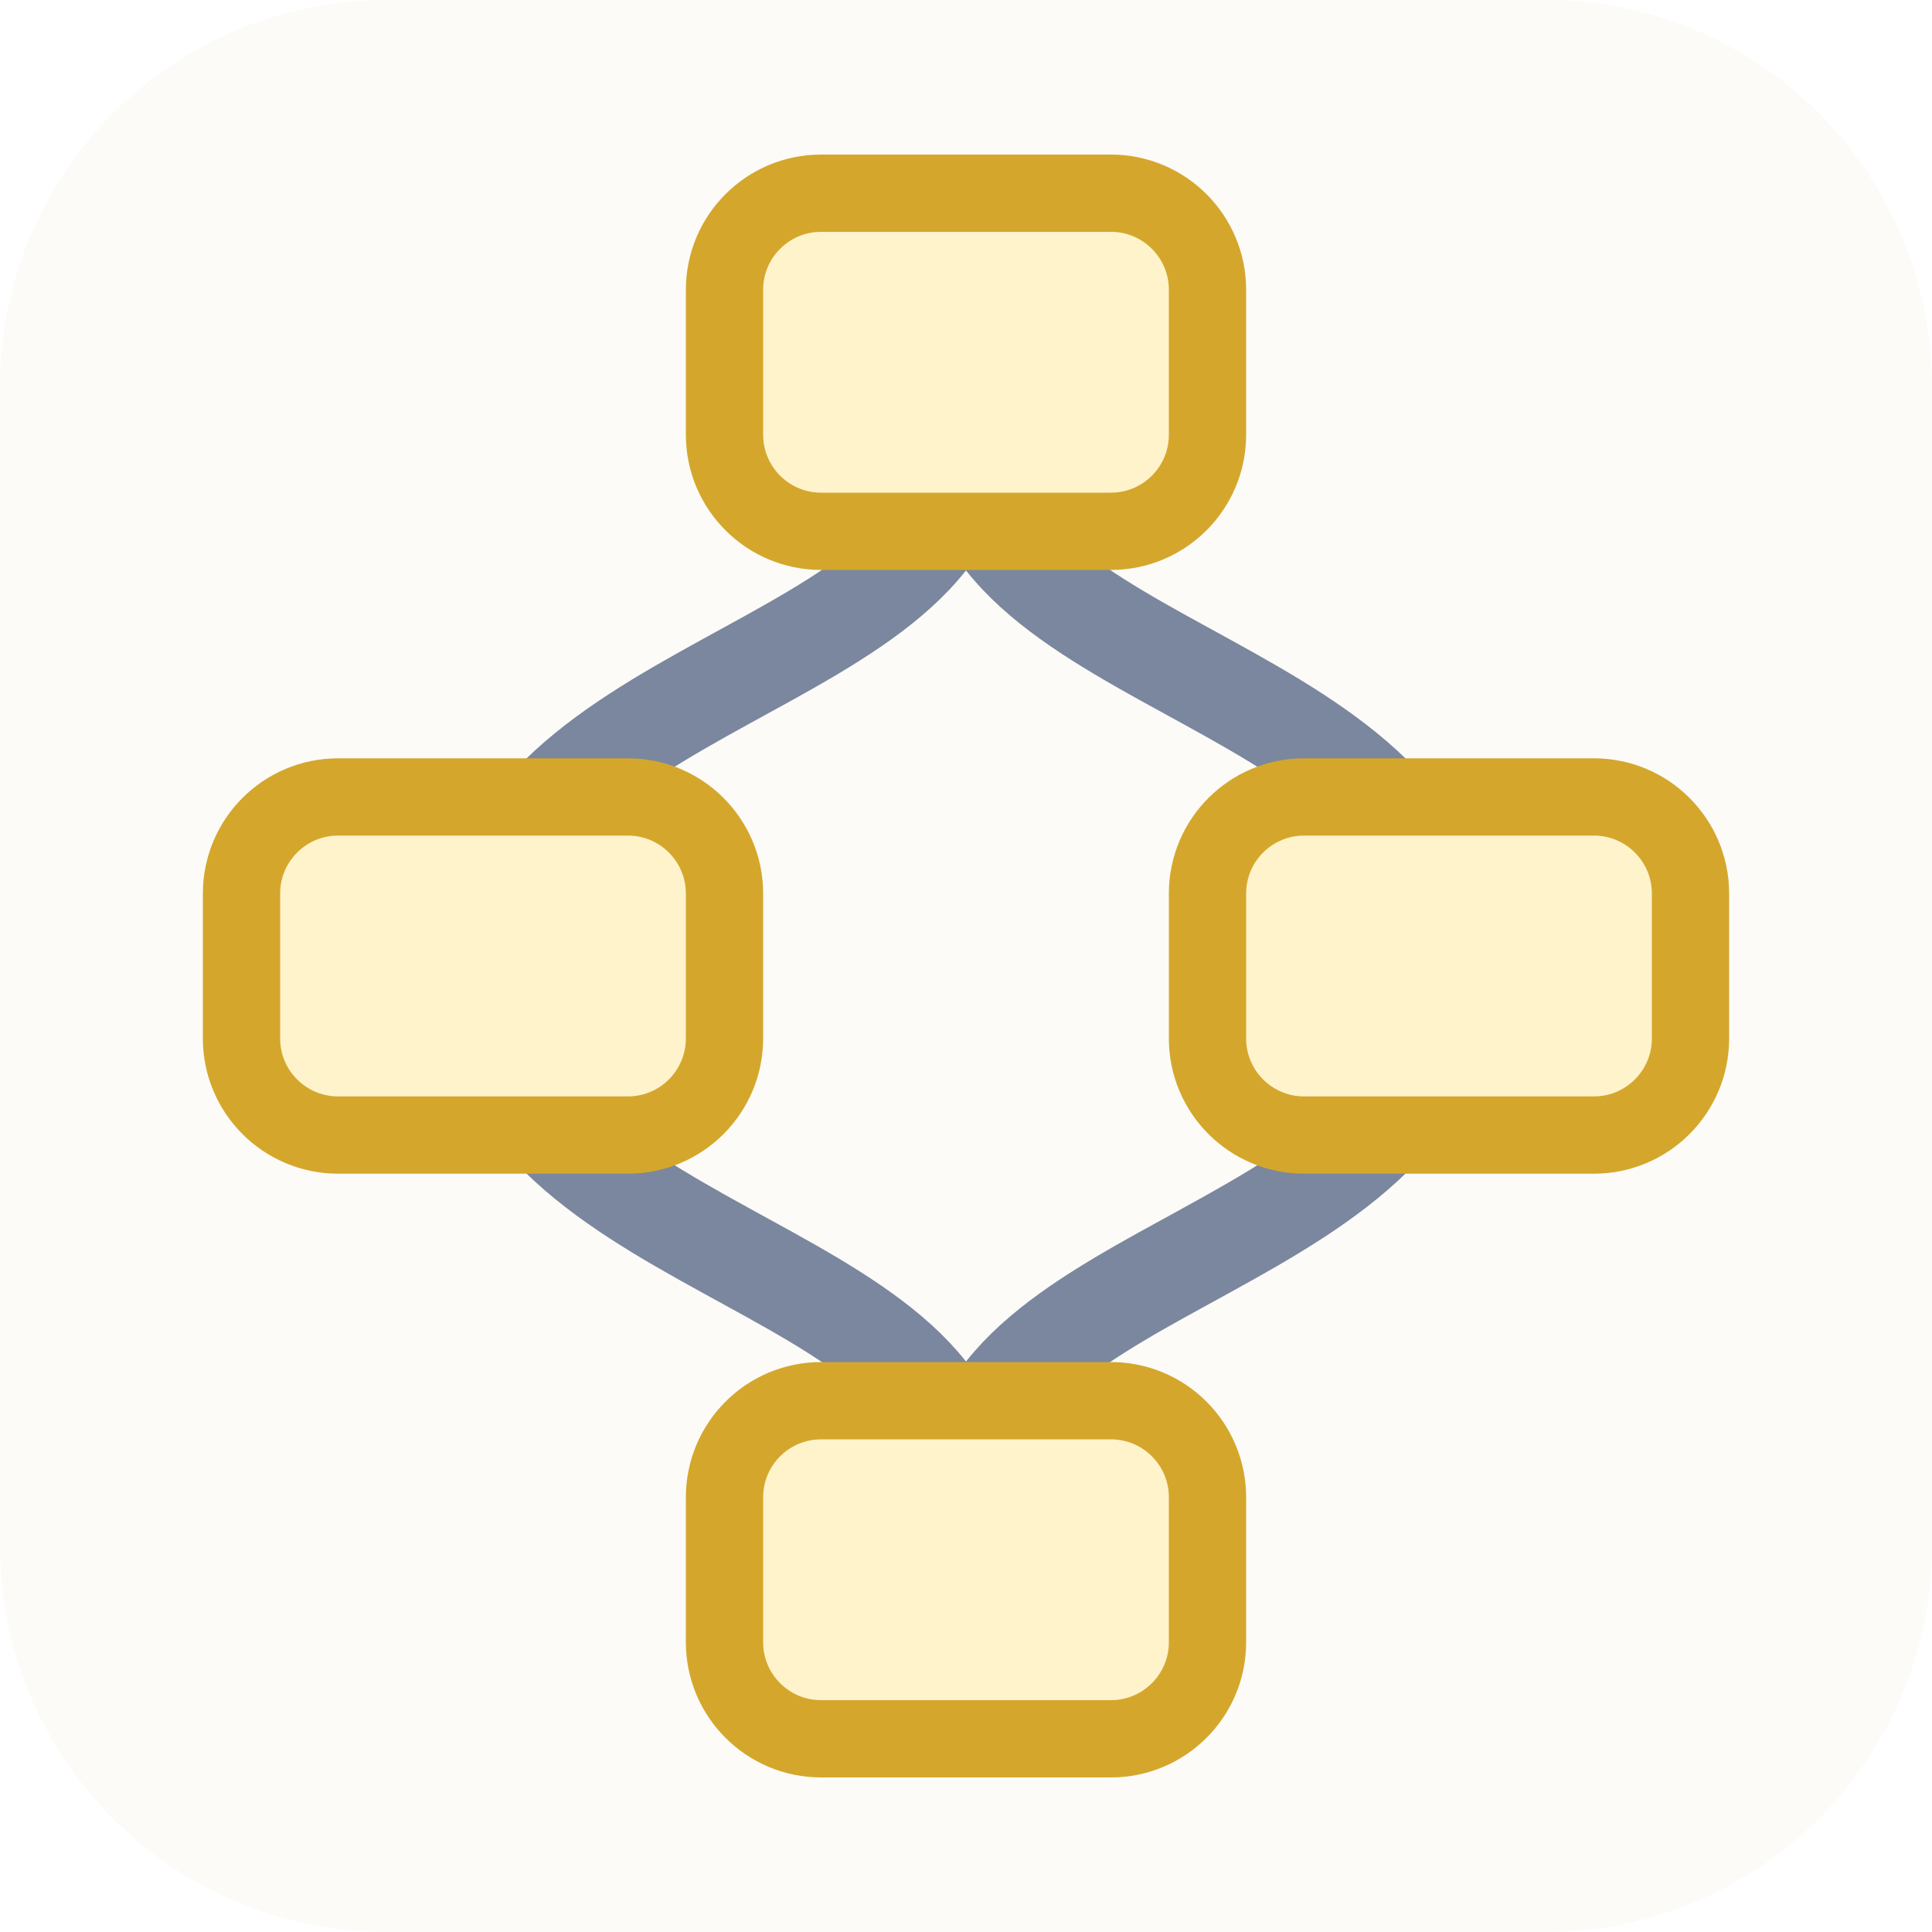
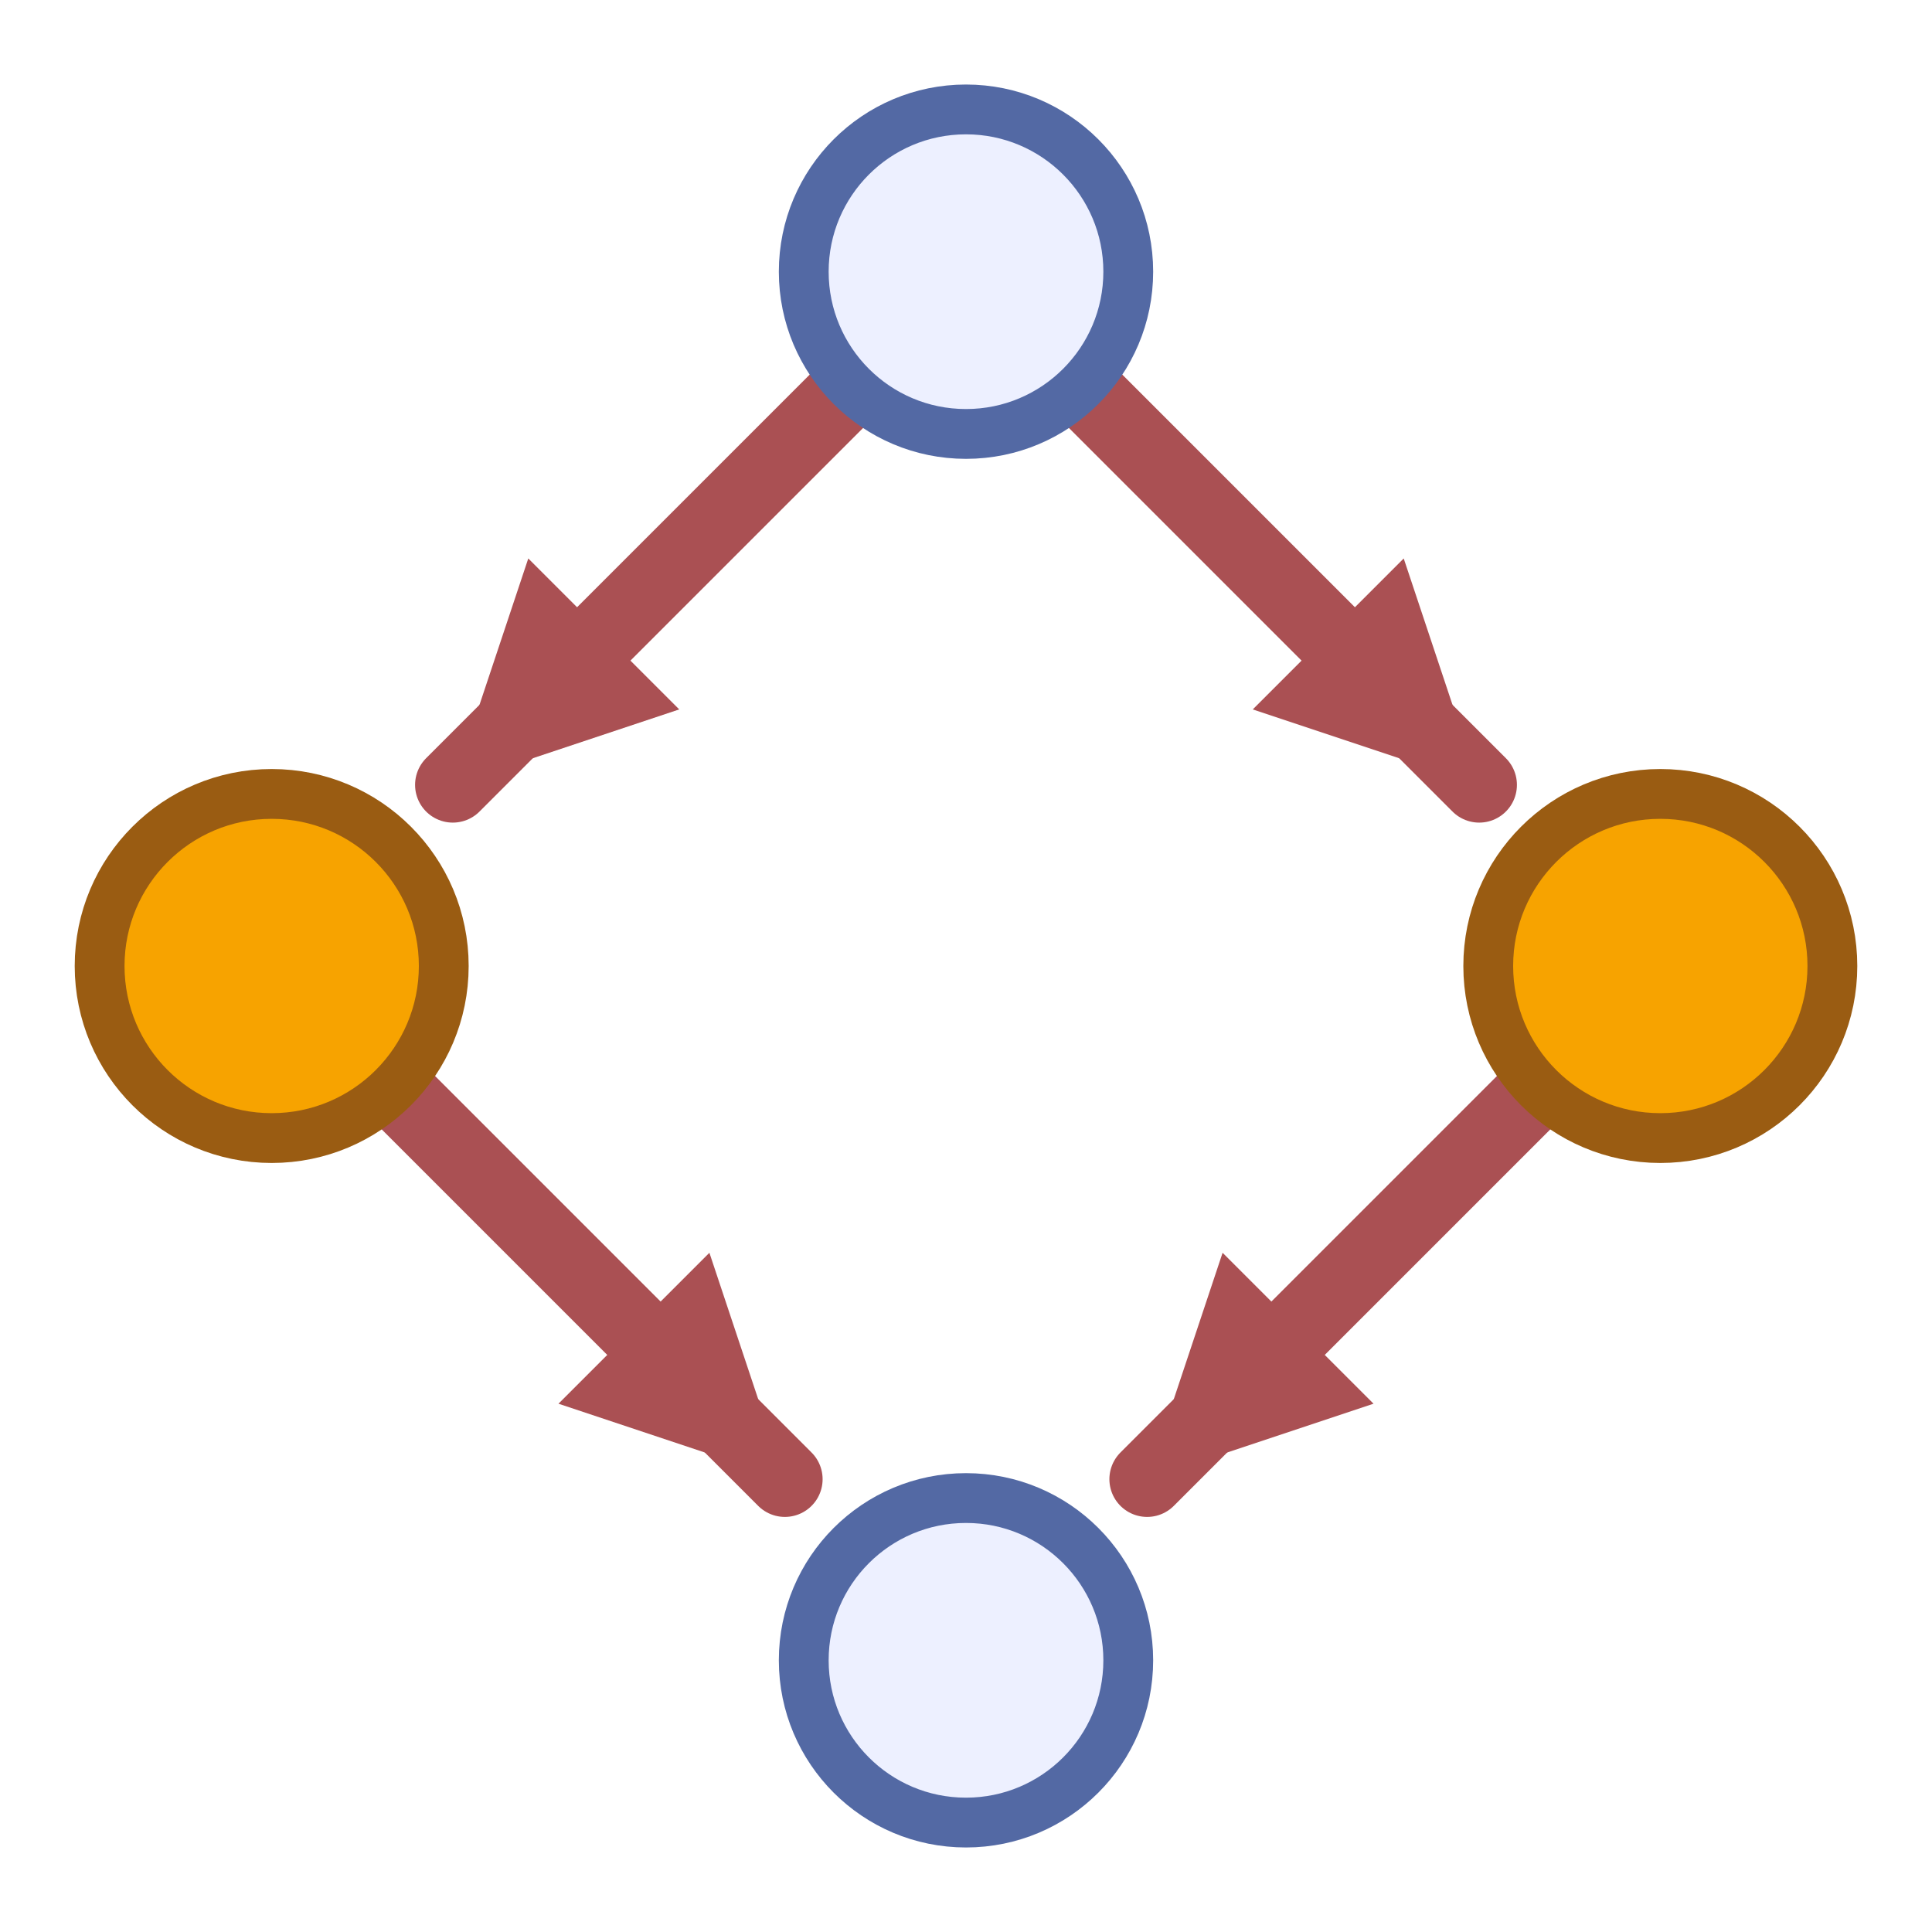
- <svg xmlns="http://www.w3.org/2000/svg" viewBox="0 0 40 40">
-   <style>@media (prefers-color-scheme: dark) { .paper { fill: #14171c } }</style>
-   <rect class="paper" width="40" height="40" rx="8" fill="#fcfbf7" />
-   <g fill="none" stroke="#7a879f" stroke-width="2">
-     <path d="M20 9 C20 14 10 14 10 20" />
-     <path d="M20 9 C20 14 30 14 30 20" />
-     <path d="M10 20 C10 26 20 26 20 31" />
-     <path d="M30 20 C30 26 20 26 20 31" />
+ <svg xmlns="http://www.w3.org/2000/svg" width="128" height="128" viewBox="0 0 128 128" role="img" aria-labelledby="title desc">
+   <style>
+     .edge { stroke: #aa5053; }
+     .arrow { fill: #aa5053; }
+     .token { fill: #edf0ff; stroke: #5369a4; }
+     .event { fill: #f7a300; stroke: #9a5c12; }
+     @media (prefers-color-scheme: dark) {
+       .edge { stroke: #ed8e87; }
+       .arrow { fill: #ed8e87; }
+       .token { fill: #b9c9fb; stroke: #d2dcff; }
+       .event { fill: #ffb638; stroke: #ffcc72; }
+     }
+   </style>
+   <path class="edge" d="M64 18 30 52 M64 18l34 34 M18 64l34 34 M110 64l-34 34" fill="none" stroke="#aa5053" stroke-width="5" stroke-linecap="round" />
+   <path class="arrow" d="M30 52l5-15 10 10z M98 52l-5-15-10 10z M52 98l-15-5 10-10z M76 98l15-5-10-10z" fill="#aa5053" />
+   <g class="token" fill="#edf0ff" stroke="#5369a4" stroke-width="3.3">
+     <circle cx="64" cy="18" r="10.75" />
+     <circle cx="64" cy="110" r="10.75" />
  </g>
-   <g fill="#fff3cc" stroke="#d4a72c" stroke-width="1.6">
-     <rect x="15" y="4" width="10" height="7" rx="2" />
-     <rect x="5" y="16.5" width="10" height="7" rx="2" />
-     <rect x="25" y="16.5" width="10" height="7" rx="2" />
-     <rect x="15" y="29" width="10" height="7" rx="2" />
+   <g class="event" fill="#f7a300" stroke="#9a5c12" stroke-width="3.3">
+     <circle cx="18" cy="64" r="11.4" />
+     <circle cx="110" cy="64" r="11.4" />
  </g>
</svg>
